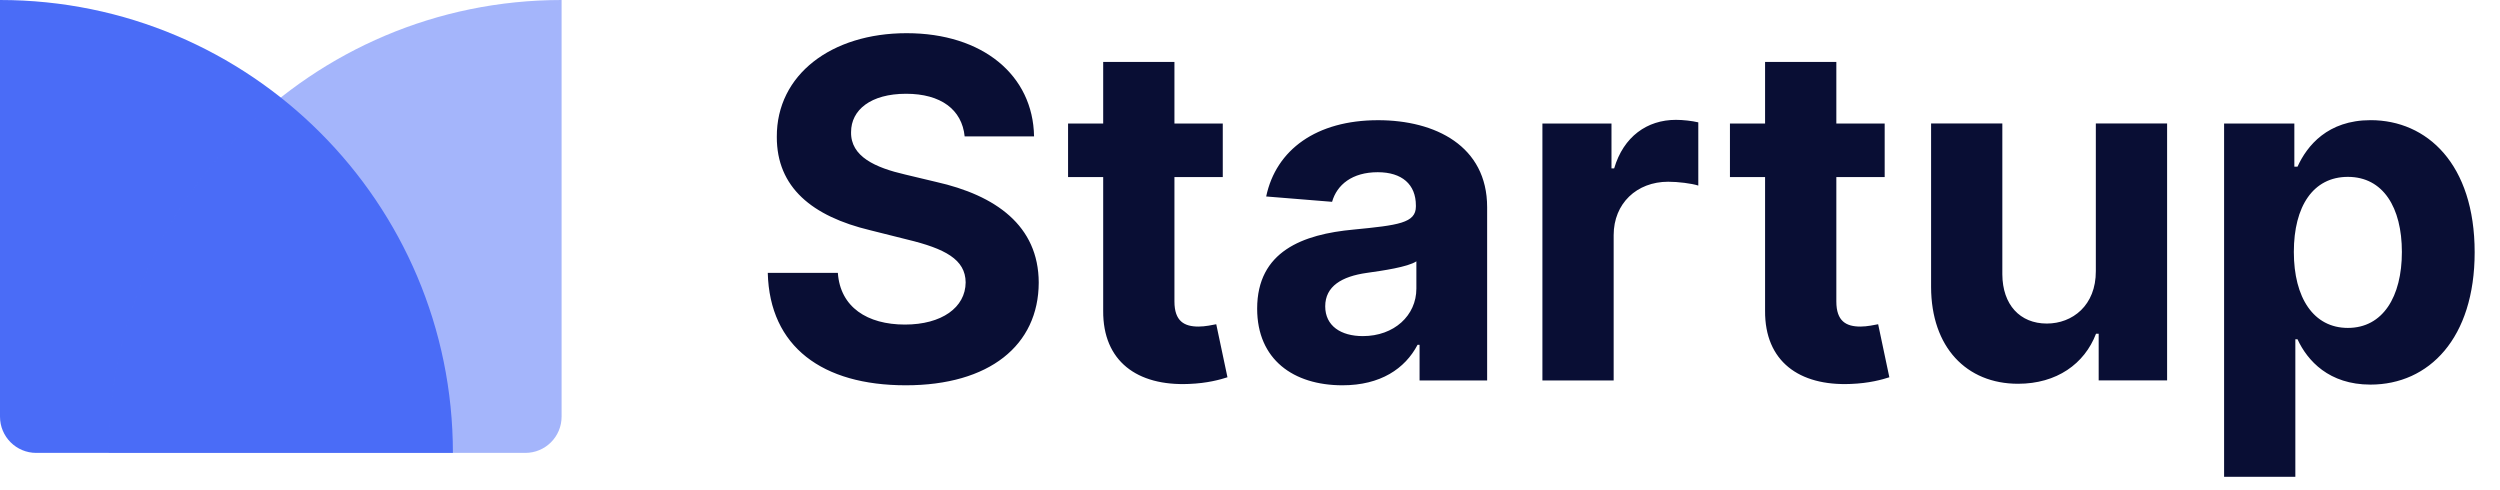
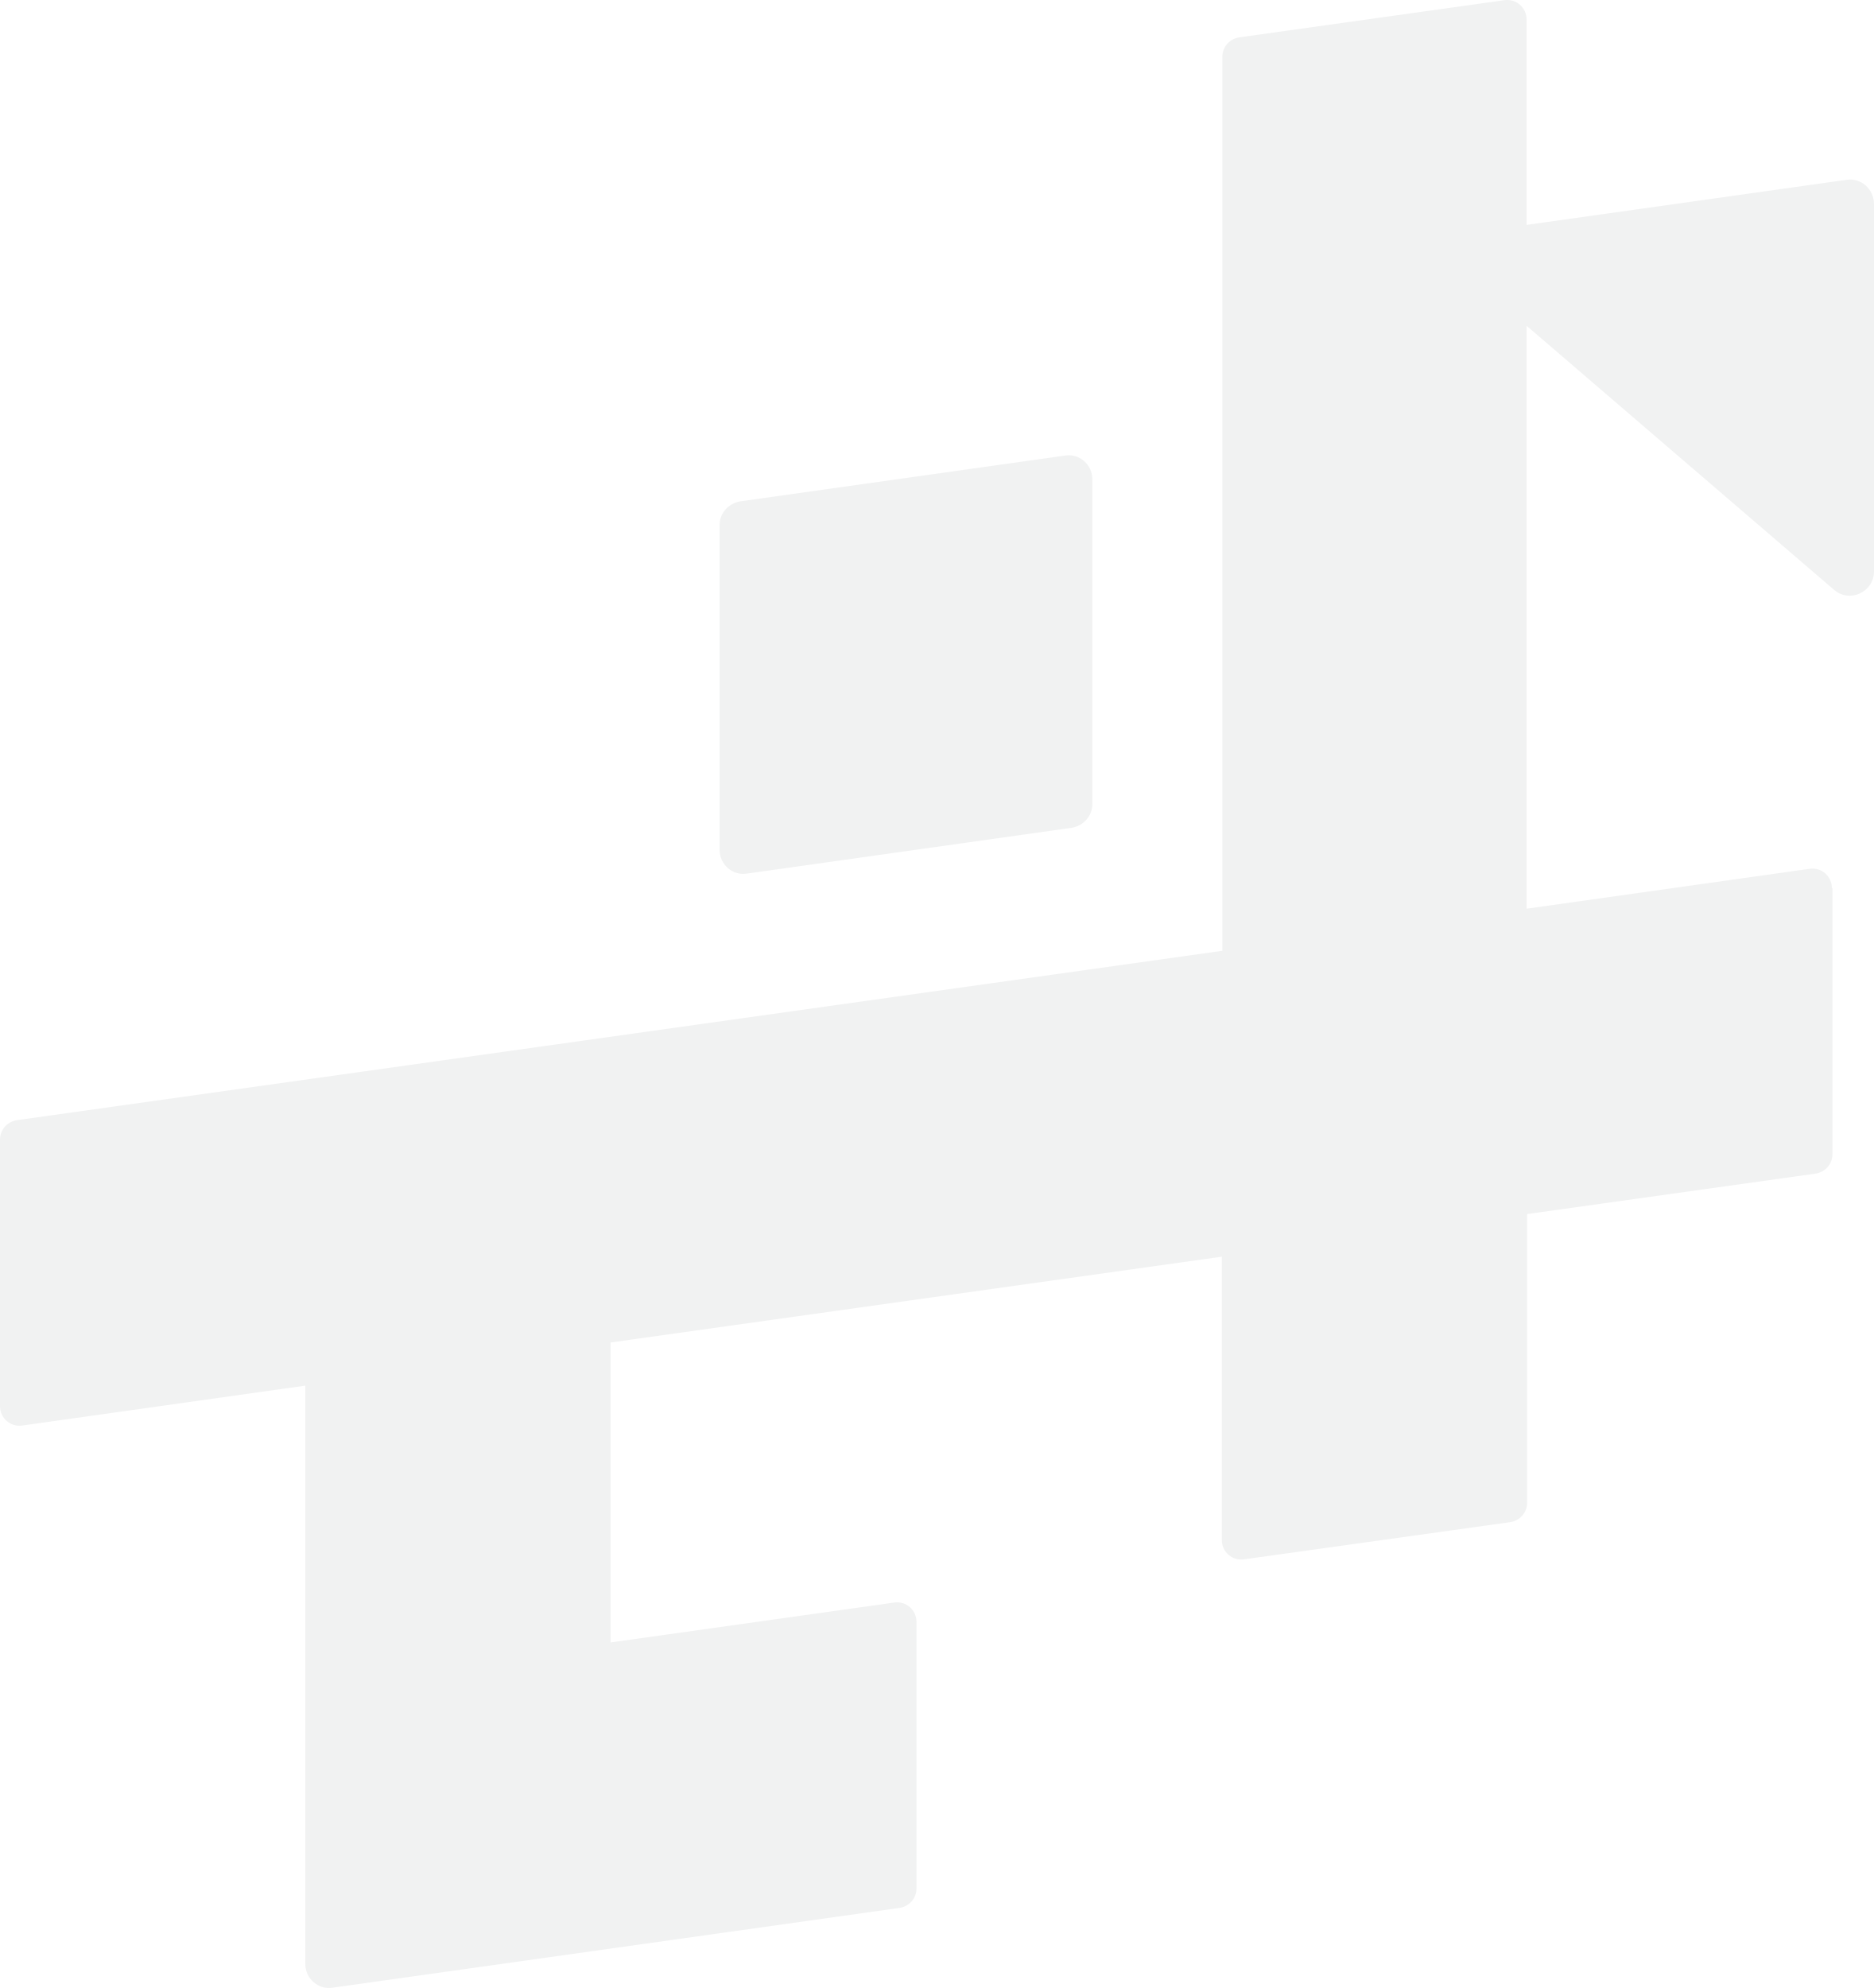
- <svg xmlns="http://www.w3.org/2000/svg" fill="none" height="27" viewBox="0 0 138 27" width="138">
-   <path d="m53.248 7.529h3.832c-.055-3.37-2.825-5.697-7.035-5.697-4.146 0-7.183 2.29-7.165 5.724-.009 2.788 1.957 4.386 5.152 5.152l2.059.517c2.059.498 3.204 1.089 3.213 2.364-.009 1.385-1.32 2.327-3.352 2.327-2.077 0-3.573-.96-3.702-2.853h-3.869c.102 4.09 3.028 6.205 7.617 6.205 4.616 0 7.331-2.207 7.34-5.669-.009-3.148-2.382-4.82-5.669-5.558l-1.699-.406c-1.643-.379-3.019-.988-2.991-2.345 0-1.219 1.08-2.114 3.038-2.114 1.911 0 3.084.868 3.232 2.354zm14.249-.711h-2.668v-3.398h-3.933v3.398h-1.939v2.955h1.939v7.386c-.018 2.779 1.874 4.155 4.727 4.035 1.016-.037 1.736-.24 2.133-.369l-.619-2.927c-.194.037-.609.129-.979.129-.785 0-1.329-.295-1.329-1.385v-6.869h2.668zm6.606 14.45c2.096 0 3.453-.914 4.146-2.234h.111v1.967h3.73v-9.565c0-3.379-2.862-4.801-6.02-4.801-3.398 0-5.632 1.625-6.177 4.21l3.638.295c.268-.942 1.108-1.634 2.521-1.634 1.339 0 2.105.674 2.105 1.837v.055c0 .914-.97 1.034-3.435 1.274-2.807.259-5.327 1.2-5.327 4.367 0 2.807 2.003 4.229 4.709 4.229zm1.126-2.715c-1.21 0-2.077-.563-2.077-1.643 0-1.108.914-1.653 2.299-1.847.859-.12 2.262-.323 2.733-.637v1.505c0 1.486-1.228 2.622-2.955 2.622zm9.912 2.447h3.933v-8.023c0-1.745 1.274-2.945 3.01-2.945.545 0 1.293.092 1.662.212v-3.49c-.351-.083-.84-.138-1.237-.138-1.588 0-2.89.923-3.407 2.678h-.148v-2.474h-3.813zm18.893-14.182h-2.668v-3.398h-3.934v3.398h-1.939v2.955h1.939v7.386c-.018 2.779 1.874 4.155 4.728 4.035 1.015-.037 1.735-.24 2.132-.369l-.618-2.927c-.194.037-.61.129-.979.129-.785 0-1.329-.295-1.329-1.385v-6.869h2.668zm11.656 8.143c.01 1.902-1.292 2.899-2.705 2.899-1.486 0-2.447-1.043-2.456-2.715v-8.328h-3.933v9.03c.009 3.315 1.948 5.337 4.801 5.337 2.133 0 3.666-1.099 4.303-2.761h.147v2.576h3.777v-14.182h-3.934zm7.08 11.357h3.933v-7.59h.12c.545 1.182 1.736 2.502 4.026 2.502 3.231 0 5.752-2.558 5.752-7.303 0-4.875-2.632-7.294-5.743-7.294-2.373 0-3.509 1.413-4.035 2.567h-.175v-2.382h-3.878zm3.85-12.409c0-2.53 1.071-4.146 2.982-4.146 1.948 0 2.982 1.69 2.982 4.146 0 2.474-1.052 4.192-2.982 4.192-1.893 0-2.982-1.662-2.982-4.192z" fill="#090e34" />
-   <g fill="#4a6cf7">
-     <path d="m0 0c13.807 0 25 11.193 25 25h-23c-1.105 0-2-.895-2-2z" />
-     <path d="m6 25c0-13.807 11.193-25 25-25v23c0 1.105-.895 2-2 2z" opacity=".5" />
-   </g>
+ <svg xmlns="http://www.w3.org/2000/svg" id="Layer_1" data-name="Layer 1" viewBox="0 0 34.74 36.848" version="1.1" width="34.74" height="36.848">
+   <defs id="defs1">
+     <style id="style1">
+       .cls-1 {
+         font-size: 17.69px;
+       }
+ 
+       .cls-1, .cls-2 {
+         fill: #f1f2f2;
+       }
+ 
+       .cls-3 {
+         font-family: ProductSans-Bold, 'Product Sans';
+         font-weight: 700;
+       }
+ 
+       .cls-4 {
+         font-family: ProductSans-Regular, 'Product Sans';
+       }
+     </style>
+   </defs>
+   <path class="cls-2" d="m 34.74,3.773 v 6.82 c 0,0.38 -0.45,0.59 -0.74,0.34 L 27.7,5.523 v -1.27 l 6.53,-0.92 c 0.27,-0.04 0.51,0.17 0.51,0.45 z" id="path2" />
+   <path class="cls-2" d="m 33.97,16.453 v 4.94 c 0,0.18 -0.13,0.33 -0.31,0.36 l -5.35,0.75 v 5.35 c 0,0.18 -0.13,0.33 -0.31,0.36 l -4.94,0.69 c -0.22,0.03 -0.41,-0.14 -0.41,-0.36 v -5.25 l -11.33,1.59 v 5.56 l 5.26,-0.74 c 0.22,-0.03 0.41,0.14 0.41,0.36 v 4.94 c 0,0.18 -0.13,0.33 -0.31,0.36 l -10.52,1.48 c -0.26,0.04 -0.5,-0.17 -0.5,-0.44 v -10.72 l -5.25,0.74 c -0.22,0.03 -0.41,-0.14 -0.41,-0.36 v -4.94 c 0,-0.18 0.13,-0.33 0.31,-0.36 l 22.35,-3.14 V 1.053 c 0,-0.18 0.13,-0.33 0.31,-0.36 l 4.92,-0.69 c 0.22,-0.03 0.41,0.14 0.41,0.36 V 16.843 l 5.25,-0.74 c 0.22,-0.03 0.41,0.14 0.41,0.36 z" id="path3" />
+   <path class="cls-2" d="m 19.87,15.343 -6.03,0.85 c -0.26,0.04 -0.5,-0.17 -0.5,-0.44 V 9.733 c 0,-0.22 0.16,-0.4 0.38,-0.44 l 6.03,-0.85 c 0.26,-0.04 0.5,0.17 0.5,0.44 v 6.02 c 0,0.22 -0.16,0.4 -0.38,0.44 z" id="path4" />
</svg>
